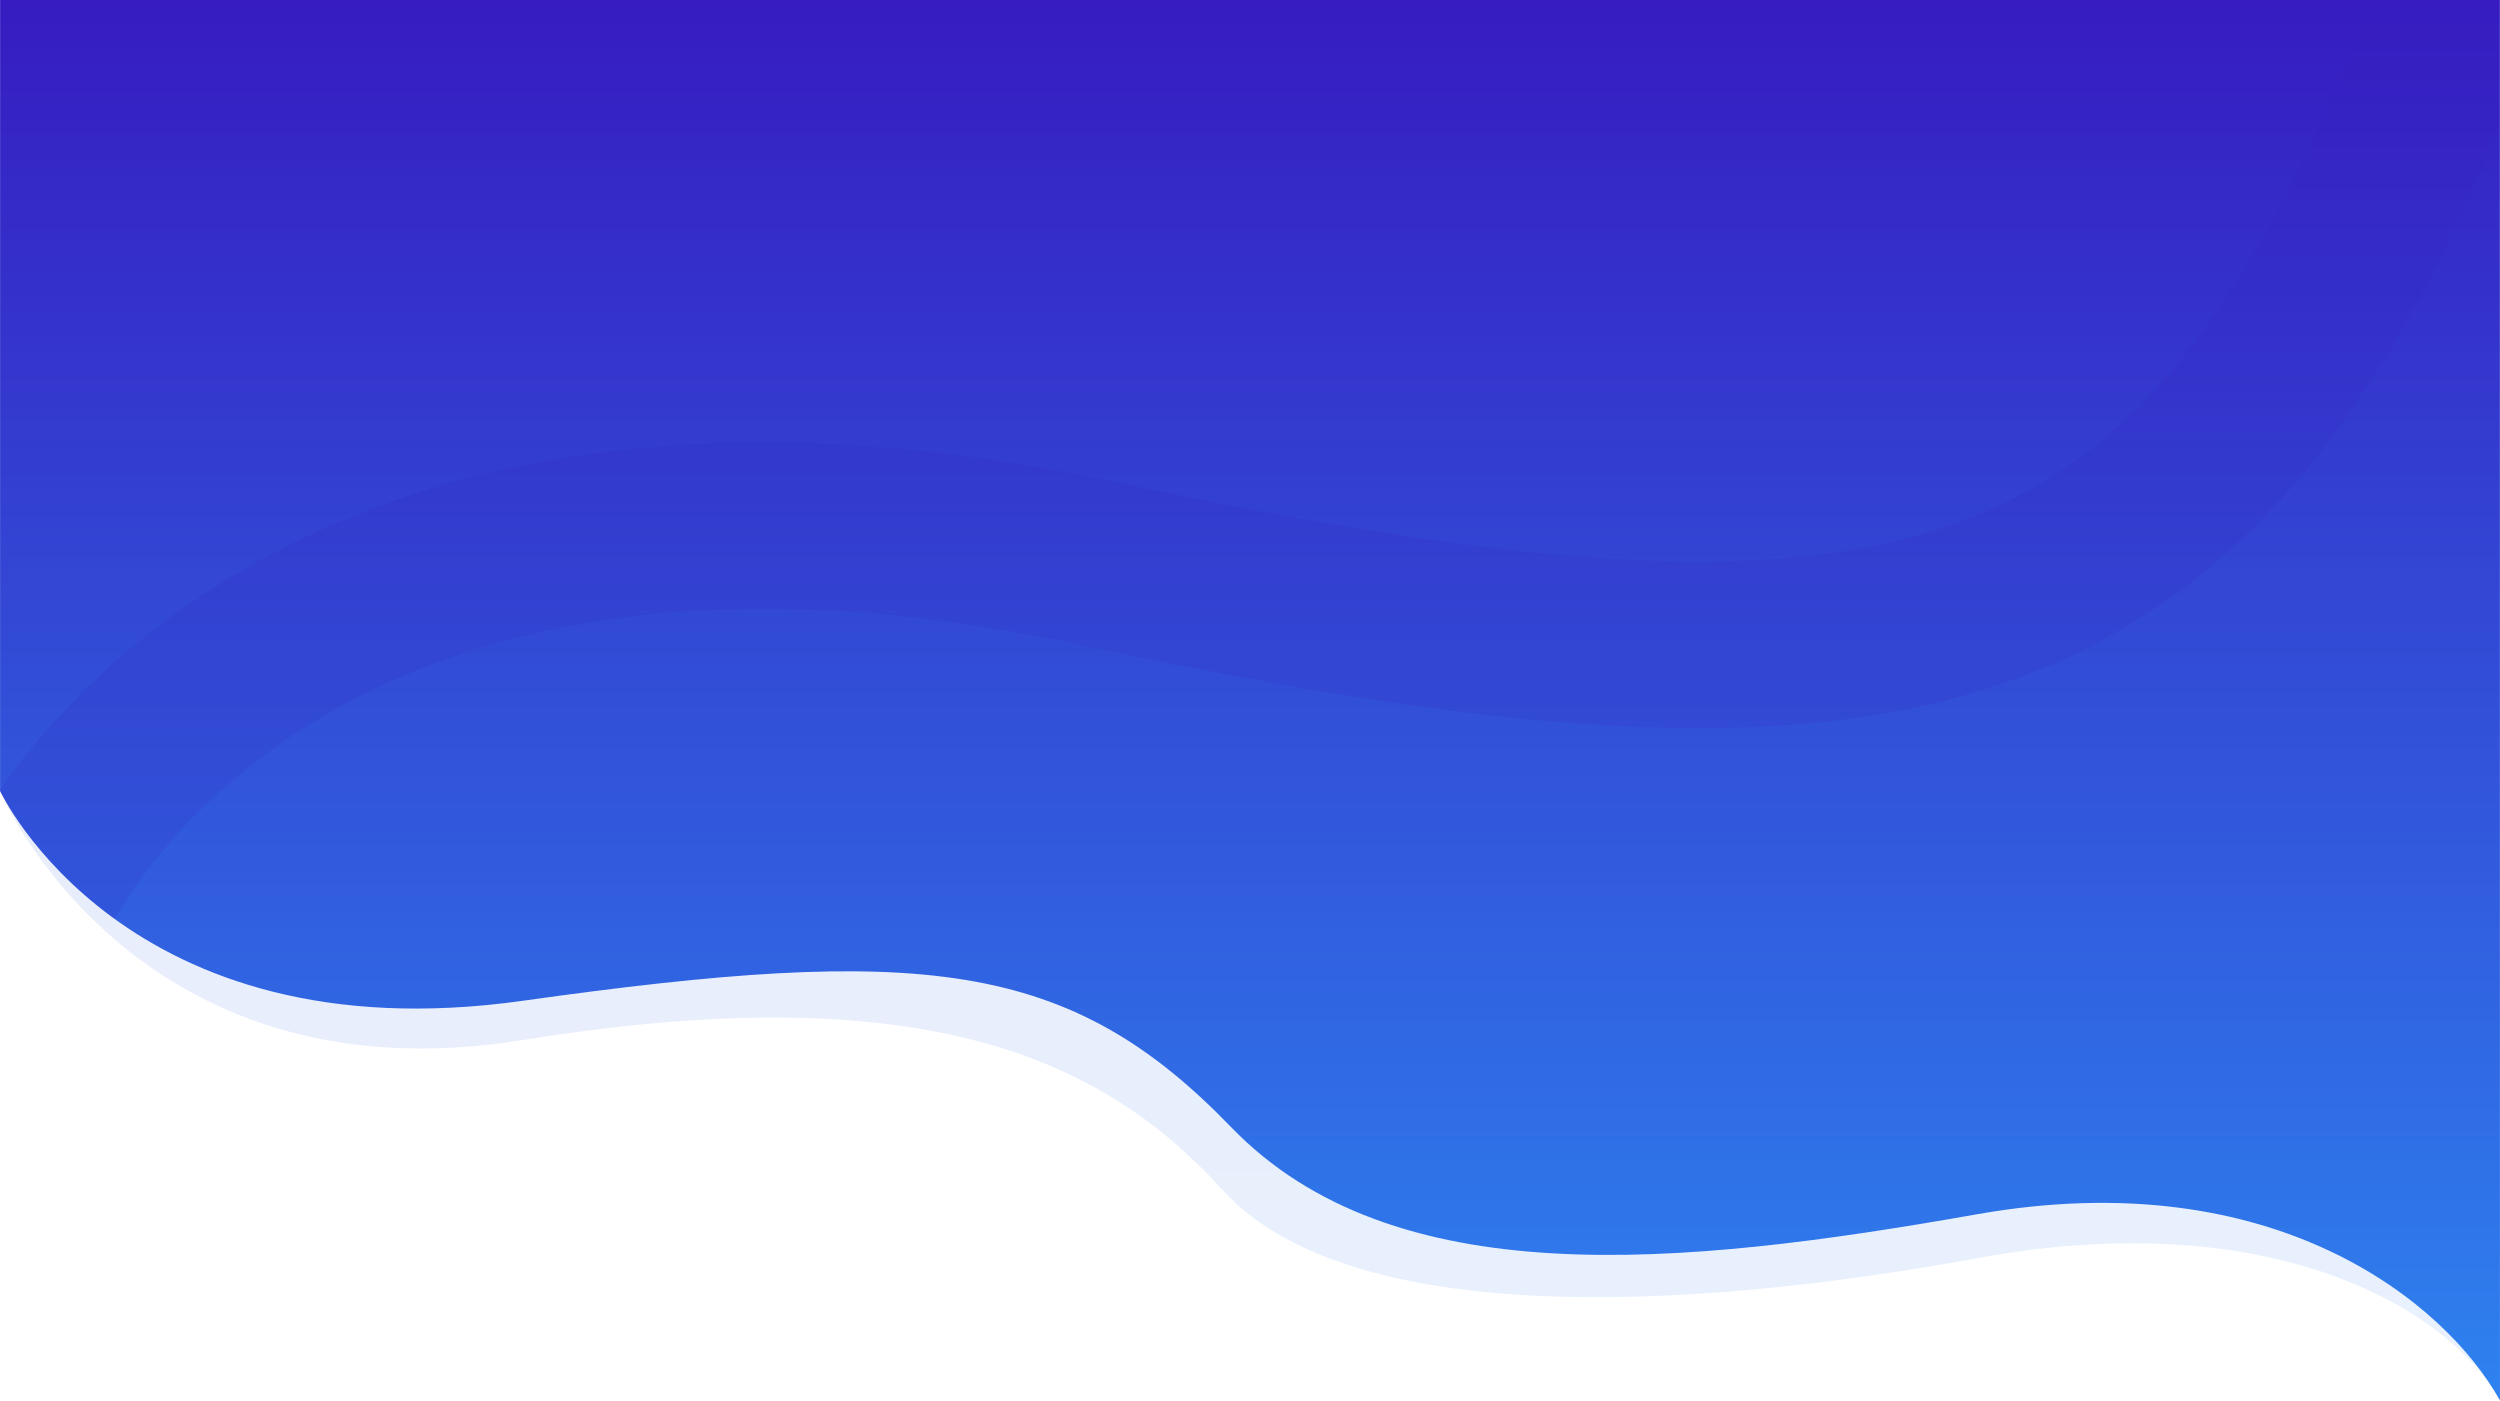
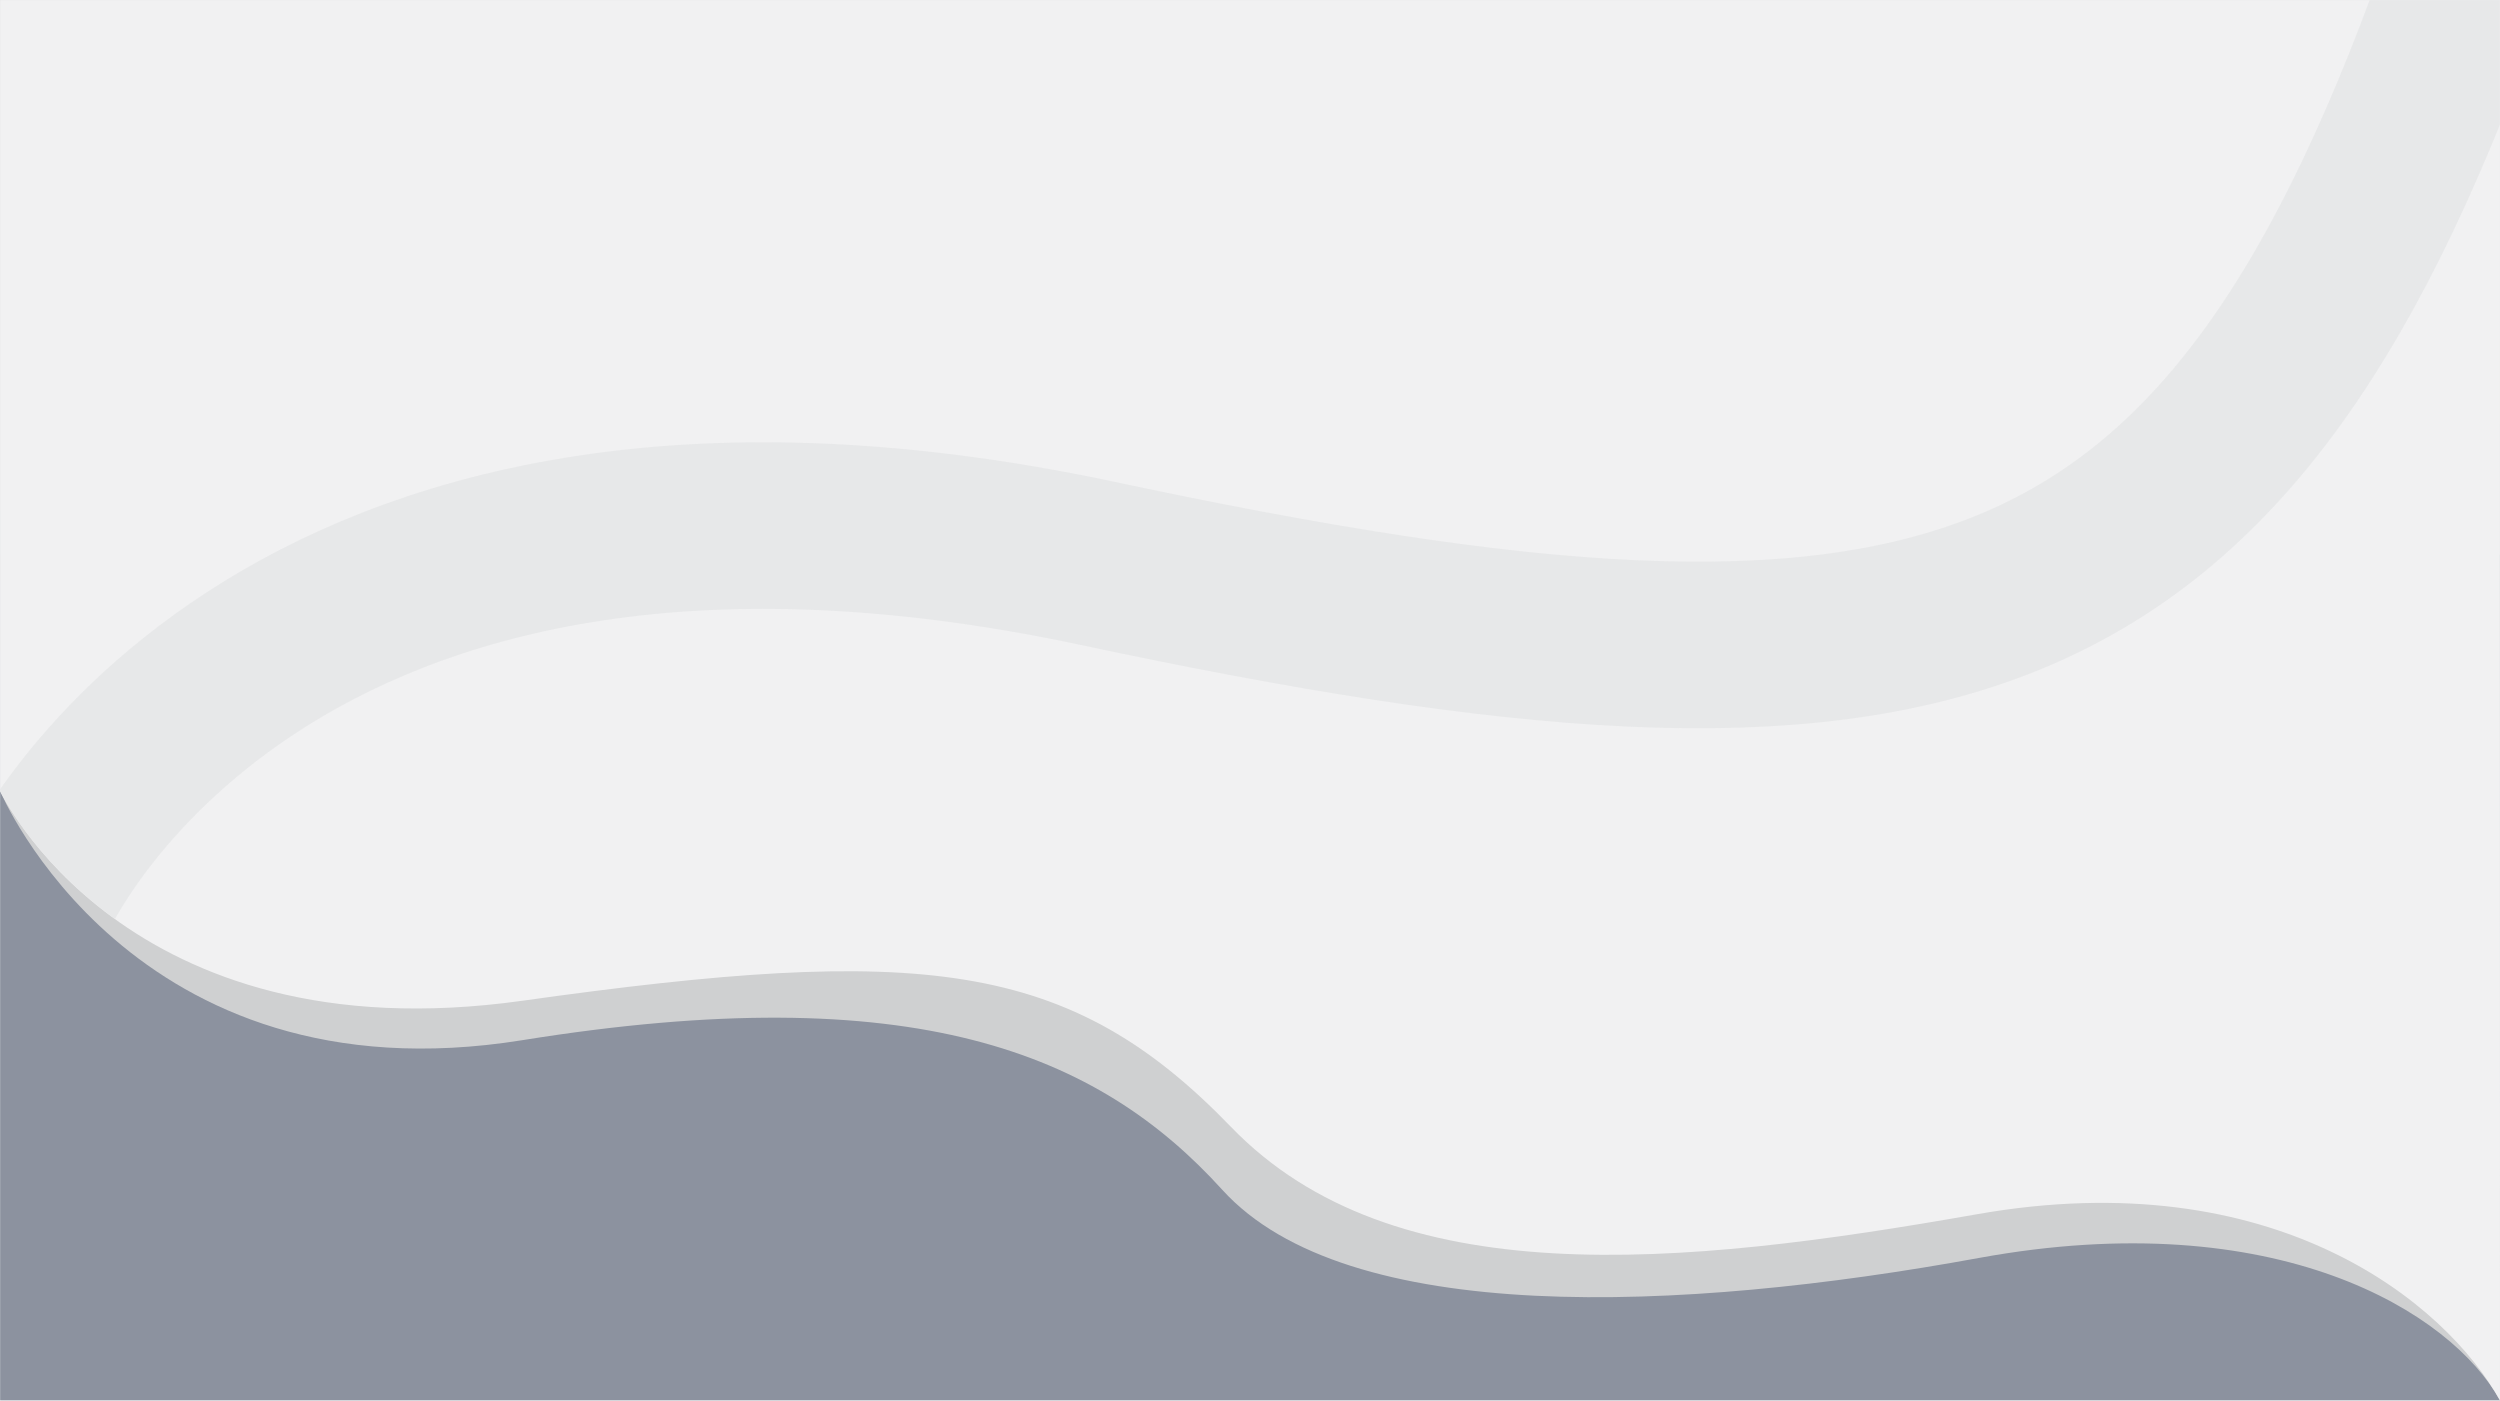
- <svg xmlns="http://www.w3.org/2000/svg" width="1920.183" height="1075.636" viewBox="0 0 1920.183 1075.636">
-   <defs>
-     <linearGradient id="linear-gradient" x1="0.5" x2="0.5" y2="1" gradientUnits="objectBoundingBox">
-       <stop offset="0" stop-color="#361cc1" />
-       <stop offset="1" stop-color="#2e82ef" />
-     </linearGradient>
-     <clipPath id="clip-path">
-       <path id="Path_199" data-name="Path 199" d="M-533.031,278.516s95.269,204.193,401.21,161.147,419.656-32.1,544.188,96.892,343.977,107.54,572.909,67.066,360.19,68.158,401.79,142.968c.041-2.4-.074-1075.621-.074-1075.621l-1920,.011Z" transform="translate(533 329)" fill="url(#linear-gradient)" />
-     </clipPath>
-   </defs>
-   <g id="Group_112" data-name="Group 112" transform="translate(0.089 0.042)">
-     <path id="Path_195" data-name="Path 195" d="M-533.089,278.364s100.43,239.944,401.206,191.477,442.068,9.577,537.63,114.941,352.091,94.329,580.987,52.374S1349.9,678.95,1387.094,746.594c.016.016-.373-1075.609-.373-1075.609l-1919.766-.027Z" transform="translate(533 329)" opacity="0.11" fill="url(#linear-gradient)" />
-     <path id="Path_194" data-name="Path 194" d="M-533.031,278.516s95.269,204.193,401.21,161.147,419.656-32.1,544.188,96.892,343.977,107.54,572.909,67.066,360.19,68.158,401.79,142.968c.041-2.4-.074-1075.621-.074-1075.621l-1920,.011Z" transform="translate(533 329)" fill="url(#linear-gradient)" />
-     <g id="Mask_Group_6" data-name="Mask Group 6" clip-path="url(#clip-path)">
-       <path id="Path_4" data-name="Path 4" d="M-496.368,321.285S-322.126-70.761,321.065,66.253s869.415,77.467,1056.161-463.982" transform="translate(522 366.416)" fill="none" stroke="#361cc1" stroke-width="128" opacity="0.14" />
+ <svg xmlns="http://www.w3.org/2000/svg" xmlns:xlink="http://www.w3.org/1999/xlink" version="1.1" id="Layer_1" x="0px" y="0px" viewBox="0 0 1920.2 1075.6" style="enable-background:new 0 0 1920.2 1075.6;" xml:space="preserve">
+   <style type="text/css">
+ 	.st0{fill:#8C929F;}
+ 	.st1{fill:#CFD0D1;}
+ 	.st2{fill:#F1F1F2;}
+ 	.st3{clip-path:url(#SVGID_2_);}
+ 	.st4{opacity:0.86;fill:none;stroke:#E6E7E8;stroke-width:128;enable-background:new    ;}
+ </style>
+   <rect x="0.1" y="426" class="st0" width="1920.1" height="649.6" />
+   <g id="Group_112" transform="translate(0.089 0.042)">
+     <path id="Path_195" class="st1" d="M-0.1,607.4c0,0,100.4,239.9,401.2,191.5s442.1,9.6,537.6,114.9s352.1,94.3,581,52.4   s363.2,41.8,400.4,109.4c0,0-0.4-1075.6-0.4-1075.6L0,0L-0.1,607.4z" />
+     <path id="Path_194" class="st2" d="M0,607.5c0,0,95.3,204.2,401.2,161.1c305.9-43,419.7-32.1,544.2,96.9s344,107.5,572.9,67.1   s360.2,68.2,401.8,143c0-2.4-0.1-1075.6-0.1-1075.6L0,0L0,607.5z" />
+     <g>
+       <defs>
+         <path id="SVGID_1_" d="M0,607.5c0,0,95.3,204.2,401.2,161.1c305.9-43,419.7-32.1,544.2,96.9s344,107.5,572.9,67.1     s360.2,68.2,401.8,143c0-2.4-0.1-1075.6-0.1-1075.6L0,0L0,607.5z" />
+       </defs>
+       <clipPath id="SVGID_2_">
+         <use xlink:href="#SVGID_1_" style="overflow:visible;" />
+       </clipPath>
+       <g id="Mask_Group_6" class="st3">
+         <path id="Path_4" class="st4" d="M25.6,687.7c0,0,174.2-392,817.4-255s869.4,77.5,1056.2-464" />
+       </g>
    </g>
  </g>
</svg>
